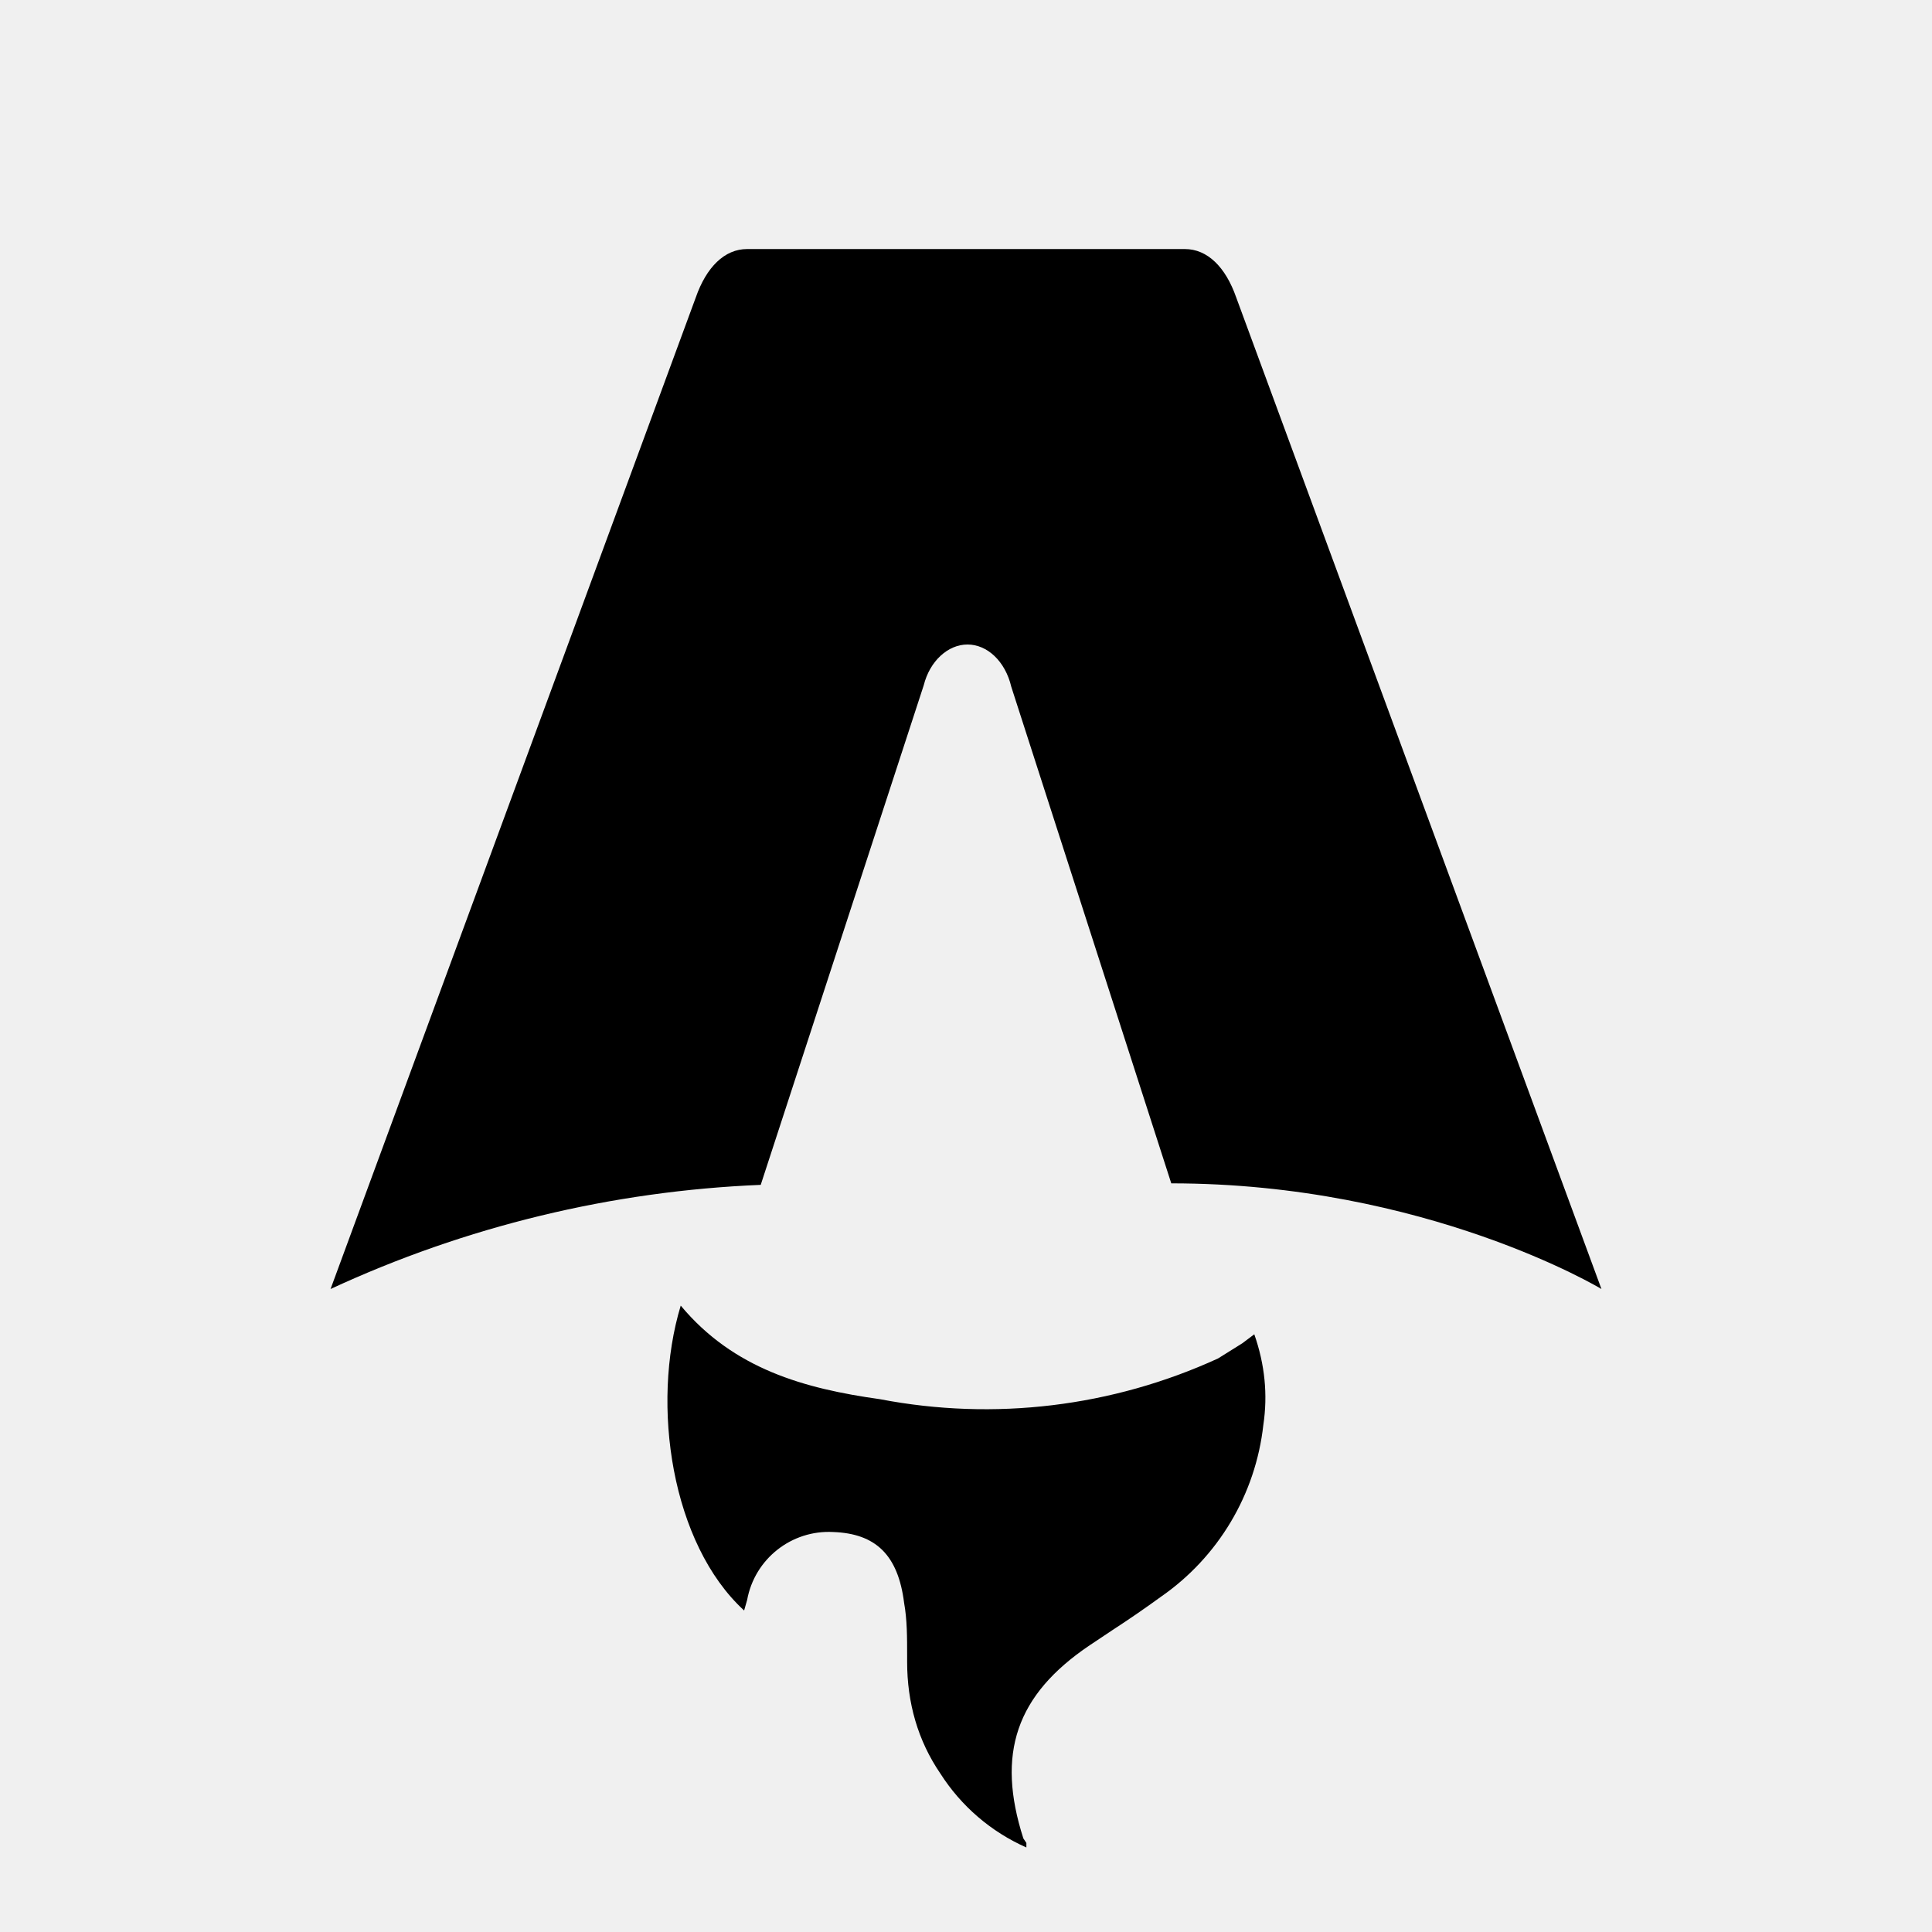
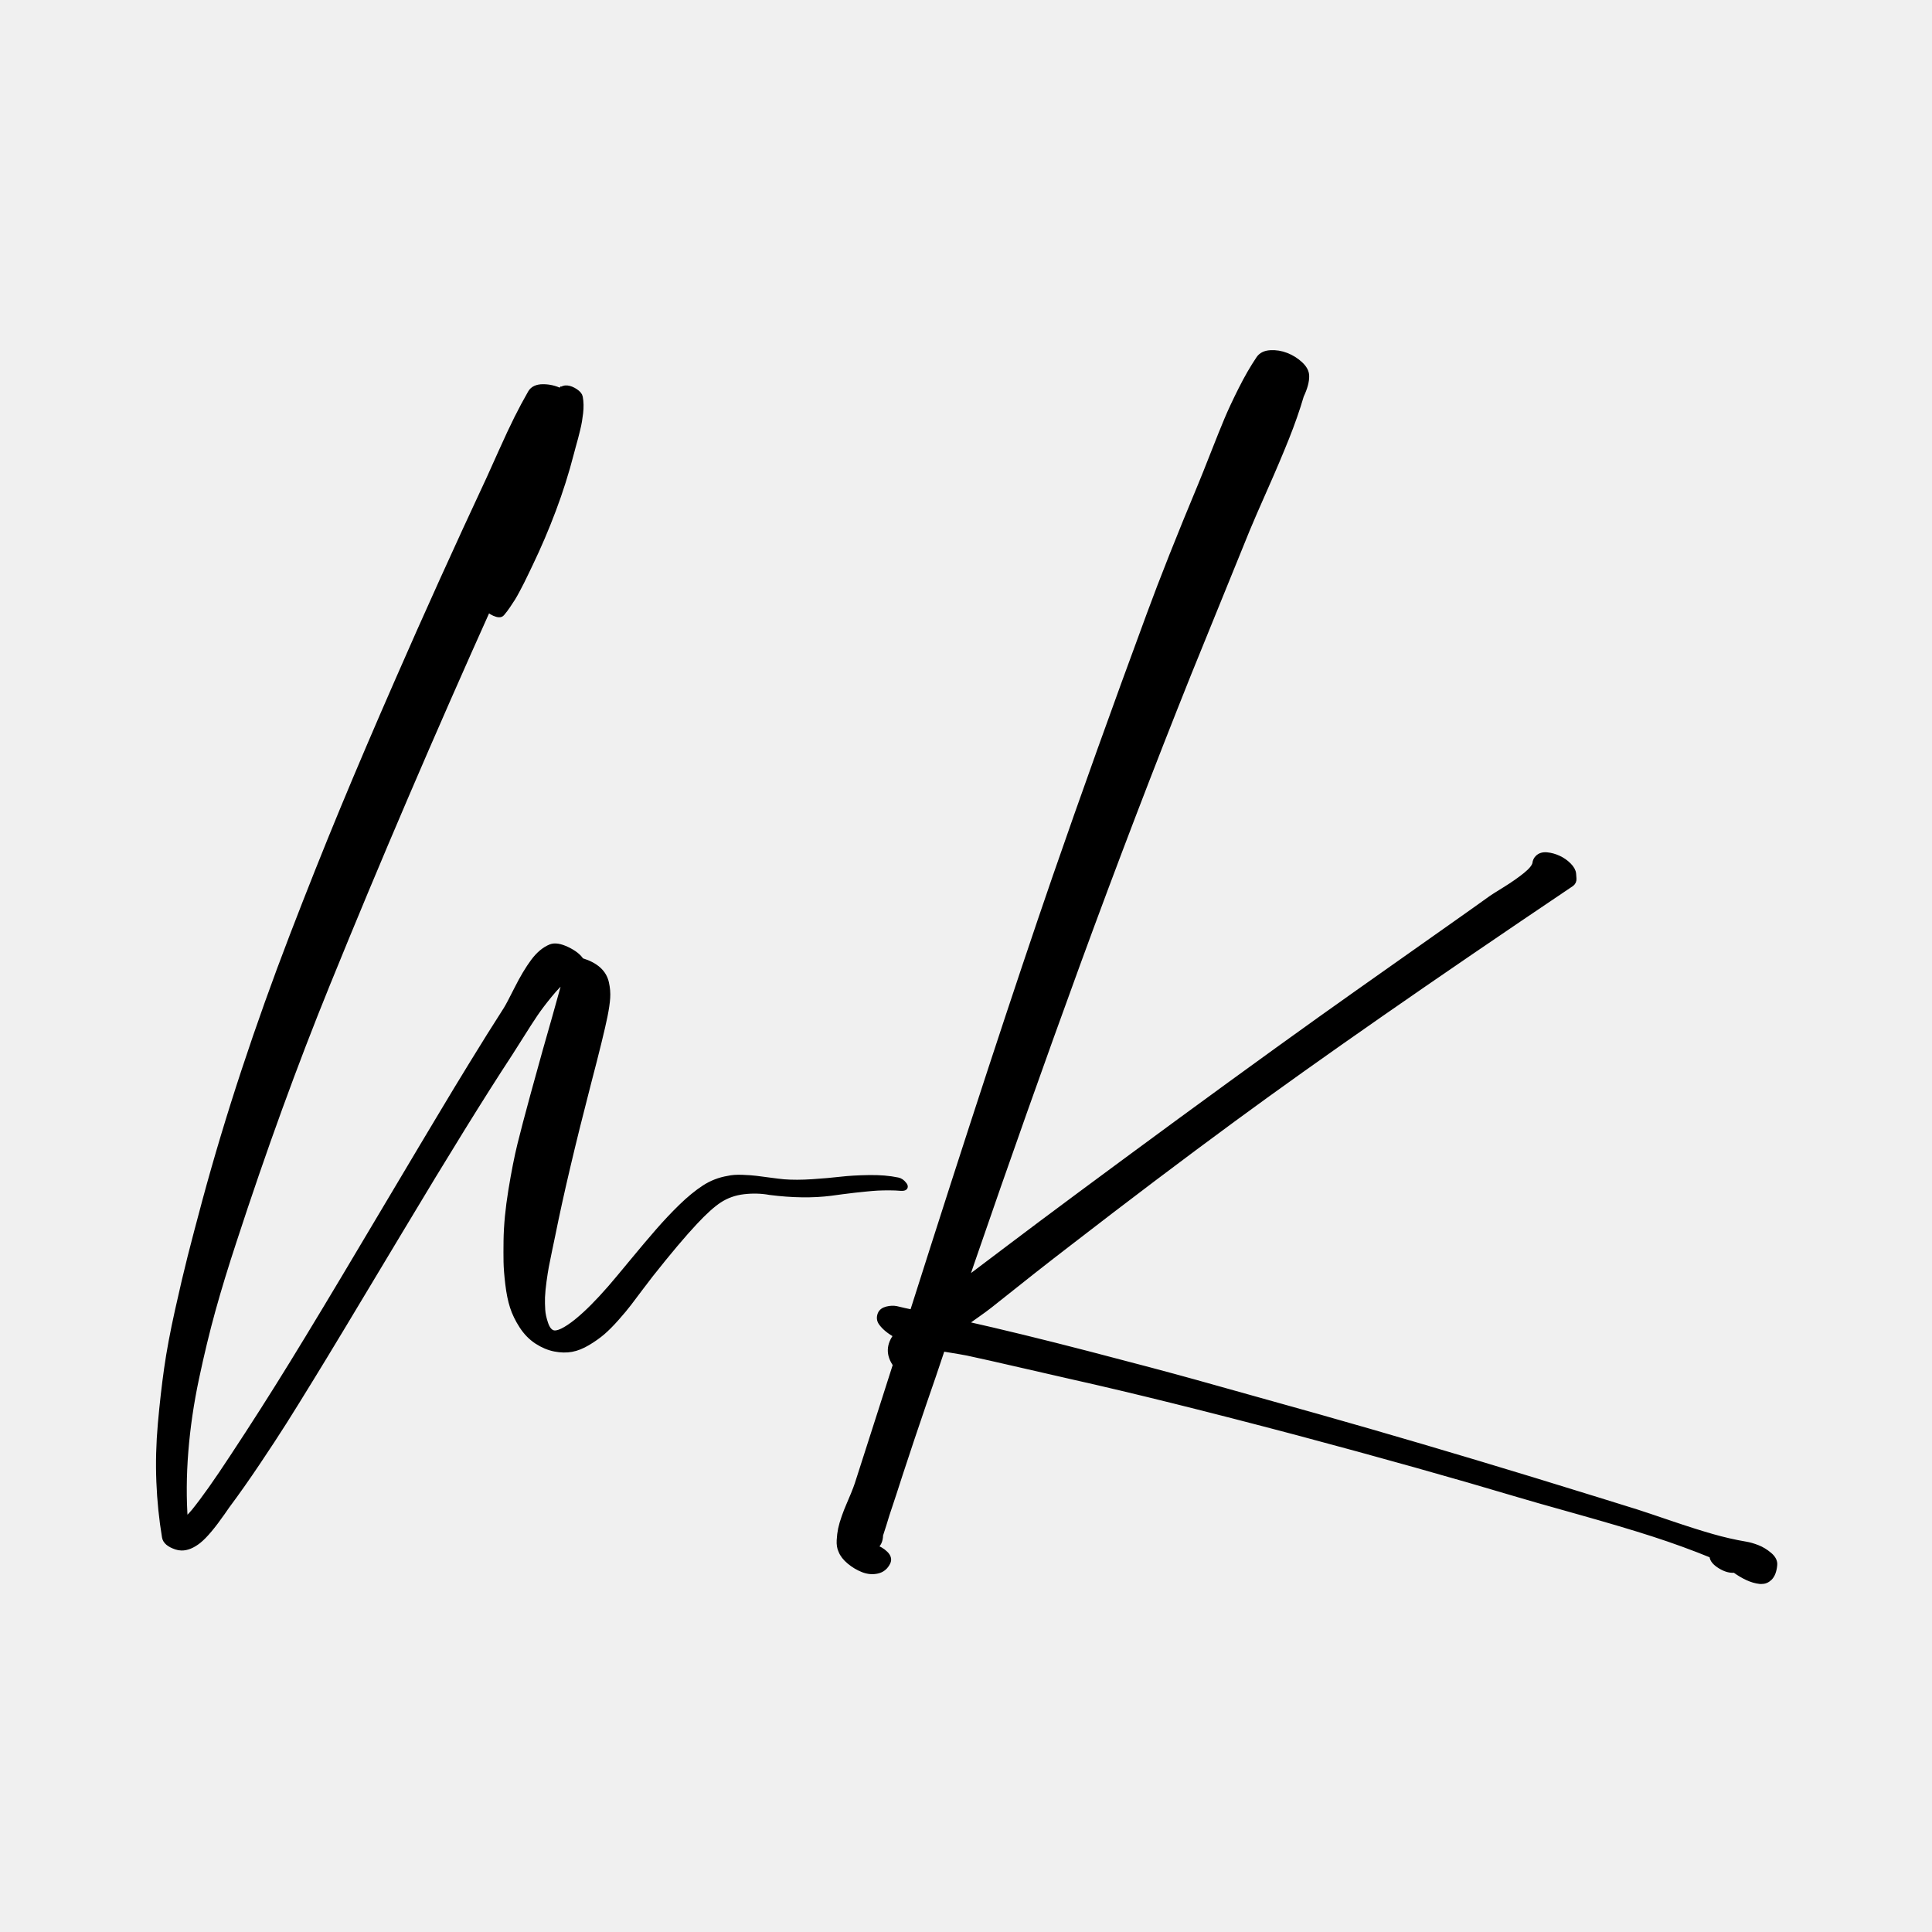
- <svg xmlns="http://www.w3.org/2000/svg" fill="none" viewBox="0 0 128 128">
-   <path d="M50.4 78.5a75.1 75.1 0 0 0-28.5 6.9l24.2-65.7c.7-2 1.9-3.2 3.4-3.2h29c1.5 0 2.7 1.2 3.4 3.2l24.2 65.7s-11.6-7-28.5-7L67 45.5c-.4-1.7-1.6-2.8-2.9-2.8-1.3 0-2.5 1.1-2.9 2.7L50.4 78.5Zm-1.1 28.2Zm-4.2-20.2c-2 6.6-.6 15.8 4.2 20.2a17.5 17.5 0 0 1 .2-.7 5.5 5.5 0 0 1 5.7-4.5c2.8.1 4.3 1.5 4.7 4.7.2 1.1.2 2.3.2 3.5v.4c0 2.7.7 5.2 2.2 7.4a13 13 0 0 0 5.7 4.9v-.3l-.2-.3c-1.8-5.6-.5-9.5 4.4-12.8l1.5-1a73 73 0 0 0 3.2-2.2 16 16 0 0 0 6.8-11.4c.3-2 .1-4-.6-6l-.8.6-1.6 1a37 37 0 0 1-22.4 2.7c-5-.7-9.7-2-13.2-6.2Z" />
-   <style>
-         path { fill: #000; }
-         @media (prefers-color-scheme: dark) {
-             path { fill: #FFF; }
-         }
-     </style>
+ <svg xmlns="http://www.w3.org/2000/svg" width="1000" height="1000" viewBox="0 0 1000 1000">
+   <path id="-WK" fill="#000000" fill-rule="evenodd" stroke="#000000" stroke-width="3" d="M 911.562 818.383 C 911.32 818.379 911.071 818.364 910.818 818.336 C 908.796 818.108 906.704 817.495 904.539 816.498 C 902.374 815.501 900.152 814.175 897.873 812.523 C 895.594 812.808 893.117 812.125 890.439 810.473 C 887.762 808.821 886.395 807.141 886.338 805.432 L 886.338 805.004 C 876.597 801.016 866.486 797.329 856.004 793.939 C 845.522 790.55 832.292 786.618 816.312 782.146 C 800.333 777.675 790.094 774.756 785.594 773.389 C 752.781 763.59 714.813 752.937 671.689 741.43 C 624.749 729.011 585.841 719.356 554.965 712.463 C 549.895 711.324 541.251 709.345 529.031 706.525 C 516.812 703.706 507.37 701.582 500.705 700.158 C 499.68 699.93 495.35 699.191 487.717 697.938 C 486.691 701.071 485.111 705.769 482.975 712.035 C 480.838 718.301 479.229 722.975 478.146 726.051 C 473.76 738.868 469.659 751.115 465.842 762.793 C 465.101 765.129 463.962 768.646 462.424 773.346 C 460.886 778.045 459.717 781.563 458.92 783.898 C 458.578 785.095 458.037 786.862 457.297 789.197 C 456.556 791.533 455.987 793.298 455.588 794.494 C 455.531 797.627 454.448 799.736 452.34 800.818 C 454.732 801.616 456.684 802.755 458.193 804.236 C 459.703 805.717 460.117 807.17 459.434 808.594 C 458.294 810.986 456.513 812.453 454.092 812.994 C 451.671 813.535 449.222 813.322 446.744 812.354 C 444.266 811.385 441.944 810.003 439.779 808.209 C 437.615 806.415 436.162 804.55 435.422 802.613 C 434.738 801.189 434.452 799.408 434.566 797.271 C 434.68 795.135 434.923 793.184 435.293 791.418 C 435.663 789.652 436.262 787.601 437.088 785.266 C 437.914 782.93 438.711 780.894 439.48 779.156 C 440.25 777.419 441.062 775.496 441.916 773.389 C 442.771 771.281 443.425 769.543 443.881 768.176 C 447.185 757.979 451.144 745.645 455.758 731.176 L 463.705 706.311 C 460.002 701.184 460.145 696.115 464.133 691.102 C 460.487 689.108 457.838 686.943 456.186 684.607 C 455.274 683.297 455.131 681.845 455.758 680.25 C 456.271 678.997 457.383 678.156 459.092 677.729 C 460.801 677.301 462.396 677.231 463.877 677.516 C 464.788 677.744 466.183 678.071 468.062 678.498 C 469.942 678.925 471.368 679.224 472.336 679.395 C 501.845 586.482 526.483 511.373 546.25 454.064 C 560.719 412.251 576.954 366.964 594.955 318.201 C 601.677 299.915 610.537 277.584 621.531 251.209 C 622.955 247.791 625.118 242.378 628.023 234.973 C 630.929 227.567 633.309 221.657 635.16 217.242 C 637.012 212.827 639.446 207.615 642.465 201.605 C 645.484 195.596 648.533 190.311 651.609 185.754 C 652.806 183.931 654.784 182.935 657.547 182.764 C 660.31 182.593 663.044 183.034 665.75 184.088 C 668.456 185.142 670.863 186.652 672.971 188.617 C 675.078 190.583 676.133 192.59 676.133 194.641 C 676.19 197.375 675.278 200.737 673.398 204.725 C 671.348 211.732 668.783 219.079 665.707 226.77 C 662.631 234.46 658.971 243.09 654.727 252.66 C 650.483 262.231 647.394 269.352 645.457 274.023 C 627.228 318.856 617.144 343.664 615.207 348.449 C 595.895 396.643 576.755 446.659 557.785 498.498 C 539.1 549.711 520.9 601.065 503.184 652.562 L 499.594 663.074 C 502.157 661.137 505.989 658.246 511.088 654.4 C 516.186 650.555 520.017 647.663 522.58 645.727 C 542.063 630.972 571.513 609.126 610.934 580.188 C 647.734 553.242 678.24 531.227 702.451 514.137 C 707.692 510.434 715.582 504.864 726.121 497.43 C 736.66 489.996 744.548 484.427 749.789 480.725 C 760.613 473.091 768.076 467.794 772.178 464.832 C 772.463 464.604 774.741 463.165 779.014 460.516 C 783.286 457.867 786.874 455.36 789.779 452.996 C 792.685 450.632 794.309 448.625 794.65 446.973 C 794.764 445.833 795.191 444.893 795.932 444.152 C 797.071 442.956 798.652 442.459 800.674 442.658 C 802.696 442.858 804.691 443.413 806.656 444.324 C 808.622 445.236 810.36 446.445 811.869 447.955 C 813.379 449.465 814.191 450.931 814.305 452.355 C 814.305 452.64 814.332 453.04 814.389 453.553 C 814.446 454.065 814.475 454.436 814.475 454.664 C 814.589 455.803 814.189 456.715 813.277 457.398 C 739.734 506.902 681.374 547.518 638.193 579.248 C 611.818 598.617 583.42 620.065 553 643.592 C 542.29 651.795 528.704 662.476 512.24 675.635 C 510.816 676.774 508.467 678.498 505.191 680.805 C 501.916 683.112 499.851 684.578 498.996 685.205 C 518.023 689.478 539.342 694.675 562.955 700.799 C 586.568 706.923 605.081 711.851 618.496 715.582 C 631.912 719.313 653.032 725.223 681.857 733.312 C 716.949 743.225 754.005 754.133 793.027 766.039 C 820.827 774.584 838.884 780.169 847.201 782.789 C 850.049 783.701 855.746 785.608 864.291 788.514 C 872.836 791.419 880.101 793.725 886.082 795.434 C 892.063 797.143 897.93 798.483 903.684 799.451 C 905.393 799.736 907.329 800.291 909.494 801.117 C 911.659 801.943 913.739 803.196 915.732 804.877 C 917.726 806.557 918.609 808.31 918.381 810.133 C 918.096 813.095 917.27 815.258 915.902 816.625 C 914.706 817.821 913.26 818.408 911.562 818.383 Z M 93.939 801.037 C 93.017 801.019 92.115 800.862 91.232 800.562 C 87.644 799.366 85.678 797.684 85.336 795.52 C 83.798 786.291 82.83 776.793 82.432 767.023 C 82.033 757.254 82.288 747.242 83.199 736.988 C 84.111 726.734 85.194 717.191 86.447 708.361 C 87.701 699.531 89.567 689.549 92.045 678.412 C 94.523 667.275 96.715 657.947 98.623 650.428 C 100.531 642.908 103.025 633.423 106.102 621.973 C 112.083 599.813 118.89 577.169 126.523 554.041 C 134.157 530.913 142.459 507.685 151.432 484.357 C 160.404 461.03 169.092 439.225 177.494 418.945 C 185.897 398.665 195.423 376.364 206.076 352.039 C 220.887 318.144 236.639 283.337 253.33 247.619 C 254.185 245.739 256.221 241.211 259.439 234.033 C 262.658 226.855 265.392 221.016 267.643 216.516 C 269.893 212.015 272.242 207.63 274.691 203.357 C 275.831 201.364 277.968 200.367 281.102 200.367 C 284.235 200.367 287.253 201.078 290.158 202.502 C 290.215 202.445 290.244 202.36 290.244 202.246 C 290.244 202.132 290.271 202.047 290.328 201.99 C 290.385 202.047 290.414 202.074 290.414 202.074 C 290.528 202.074 290.586 202.103 290.586 202.16 C 291.213 201.249 292.194 200.865 293.533 201.008 C 294.872 201.15 296.268 201.705 297.721 202.674 C 299.173 203.642 299.985 204.61 300.156 205.578 C 300.384 206.831 300.513 208.143 300.541 209.51 C 300.569 210.877 300.497 212.3 300.326 213.781 C 300.155 215.262 299.956 216.673 299.729 218.012 C 299.501 219.35 299.188 220.832 298.789 222.455 C 298.39 224.079 298.034 225.487 297.721 226.684 C 297.407 227.88 297.022 229.276 296.566 230.871 C 296.111 232.466 295.769 233.748 295.541 234.717 C 292.978 244.629 289.901 254.342 286.312 263.855 C 282.724 273.426 278.709 282.824 274.266 292.053 C 273.981 292.622 273.297 294.047 272.215 296.326 C 271.132 298.605 270.376 300.156 269.949 300.982 C 269.522 301.808 268.809 303.176 267.812 305.084 C 266.816 306.992 265.977 308.488 265.293 309.57 C 264.609 310.653 263.768 311.935 262.771 313.416 C 261.775 314.897 260.764 316.235 259.738 317.432 C 259.112 318.229 257.829 318.2 255.893 317.346 C 253.956 316.491 253.073 315.553 253.244 314.527 C 253.301 314.242 253.415 313.828 253.586 313.287 C 253.757 312.746 253.871 312.334 253.928 312.049 C 223.679 379.269 195.453 445.121 169.248 509.607 C 152.5 550.794 136.407 595.055 120.969 642.395 C 116.696 655.383 113.065 667.275 110.074 678.07 C 107.083 688.865 104.235 700.642 101.529 713.402 C 98.823 726.163 96.972 738.797 95.975 751.301 C 94.978 763.805 94.907 775.896 95.762 787.574 C 98.325 784.897 99.92 783.159 100.547 782.361 C 105.674 776.038 112.338 766.611 120.541 754.078 C 130.966 738.298 141.22 722.22 151.303 705.842 C 161.386 689.464 174.161 668.244 189.627 642.182 C 205.093 616.12 214.85 599.728 218.895 593.006 C 220.433 590.442 223.167 585.871 227.098 579.291 C 231.028 572.711 234.047 567.684 236.154 564.209 C 238.262 560.734 240.953 556.32 244.229 550.965 C 247.504 545.61 250.58 540.639 253.457 536.053 C 256.334 531.467 259.197 526.953 262.045 522.51 C 262.956 521.086 264.837 517.539 267.686 511.871 C 270.534 506.203 273.339 501.503 276.102 497.771 C 278.864 494.04 281.87 491.521 285.117 490.211 C 287.168 489.413 289.973 489.869 293.533 491.578 C 297.094 493.287 299.53 495.222 300.84 497.387 L 301.096 497.387 C 304.742 498.526 307.604 500.036 309.684 501.916 C 311.763 503.796 313.101 506.075 313.699 508.752 C 314.297 511.429 314.511 514.021 314.34 516.527 C 314.169 519.034 313.713 522.139 312.973 525.842 C 311.605 532.564 308.786 544.071 304.514 560.363 C 296.367 591.809 290.186 618.042 285.971 639.062 C 285.686 640.43 285.145 643.007 284.348 646.795 C 283.55 650.583 282.966 653.475 282.596 655.469 C 282.225 657.463 281.828 659.998 281.4 663.074 C 280.973 666.15 280.702 668.97 280.588 671.533 C 280.531 673.641 280.574 675.806 280.717 678.027 C 280.859 680.249 281.385 682.671 282.297 685.291 C 283.208 687.911 284.491 689.478 286.143 689.99 C 288.592 690.731 292.779 688.736 298.703 684.008 C 298.817 683.894 298.917 683.794 299.002 683.709 C 299.087 683.624 299.187 683.553 299.301 683.496 C 304.086 679.565 309.613 674.012 315.879 666.834 C 318.442 663.872 322.202 659.385 327.158 653.375 C 332.114 647.365 336.614 642.039 340.658 637.396 C 344.703 632.754 348.719 628.495 352.707 624.621 C 356.809 620.633 360.753 617.402 364.541 614.924 C 368.329 612.446 372.474 610.836 376.975 610.096 C 378.854 609.64 381.262 609.468 384.195 609.582 C 387.129 609.696 389.522 609.868 391.373 610.096 C 393.224 610.324 395.617 610.636 398.551 611.035 C 401.485 611.434 403.863 611.72 405.686 611.891 C 410.015 612.232 414.957 612.218 420.512 611.848 C 426.066 611.477 430.95 611.049 435.166 610.564 C 439.382 610.08 444.266 609.796 449.82 609.711 C 455.375 609.625 460.315 610.038 464.645 610.949 C 465.841 611.177 466.895 611.89 467.807 613.086 C 468.775 614.225 468.52 614.824 467.039 614.881 C 466.868 614.881 466.667 614.881 466.439 614.881 C 464.446 614.71 462.353 614.625 460.16 614.625 C 457.967 614.625 456.016 614.667 454.307 614.752 C 452.598 614.837 450.503 615.009 448.025 615.266 C 445.547 615.522 443.639 615.721 442.301 615.863 C 440.962 616.006 438.868 616.263 436.02 616.633 C 433.171 617.003 431.178 617.272 430.039 617.443 C 420.64 618.64 410.129 618.497 398.508 617.016 C 394.178 616.218 389.665 616.092 384.965 616.633 C 380.265 617.174 376.035 618.668 372.275 621.117 C 368.857 623.339 364.671 627.101 359.715 632.398 C 353.619 638.893 345.957 647.978 336.729 659.656 C 335.646 661.023 333.894 663.317 331.473 666.535 C 329.052 669.754 327.044 672.416 325.449 674.523 C 323.854 676.631 321.716 679.196 319.039 682.215 C 316.362 685.234 313.942 687.668 311.777 689.52 C 309.613 691.371 307.077 693.167 304.172 694.904 C 301.267 696.642 298.489 697.752 295.84 698.236 C 293.191 698.721 290.316 698.663 287.211 698.064 C 284.106 697.466 281.016 696.172 277.939 694.178 C 274.92 692.184 272.341 689.535 270.205 686.23 C 268.069 682.926 266.474 679.637 265.42 676.361 C 264.366 673.086 263.569 669.154 263.027 664.568 C 262.486 659.983 262.188 656.181 262.131 653.162 C 262.074 650.143 262.074 646.468 262.131 642.139 C 262.245 634.277 263.071 625.633 264.609 616.205 C 266.147 606.777 267.714 598.831 269.309 592.365 C 270.904 585.9 273.124 577.454 275.973 567.029 C 276.599 564.808 277.055 563.155 277.34 562.072 C 280.587 550.166 283.92 538.29 287.338 526.441 C 289.275 519.605 290.528 515.104 291.098 512.939 C 292.123 509.294 292.722 507.044 292.893 506.189 C 290.272 508.297 287.424 511.23 284.348 514.99 C 281.271 518.75 278.765 522.068 276.828 524.945 C 274.891 527.822 272.414 531.667 269.395 536.48 C 266.375 541.294 264.465 544.3 263.668 545.496 C 249.825 566.574 230.956 597.064 207.059 636.969 C 183.161 676.874 167.994 702.038 161.557 712.463 C 155.689 722.033 150.877 729.795 147.117 735.748 C 143.357 741.701 138.713 748.794 133.188 757.025 C 127.662 765.257 122.392 772.733 117.379 779.455 C 116.923 780.082 116.155 781.194 115.072 782.789 C 110.059 789.967 105.958 794.837 102.768 797.4 C 99.649 799.878 96.706 801.091 93.939 801.037 Z M 809.52 454.92 C 809.561 454.755 809.612 454.518 809.668 454.248 C 809.963 453.864 810.056 453.432 809.945 452.953 C 809.888 453.181 809.818 453.51 809.732 453.938 C 809.709 454.055 809.689 454.146 809.668 454.248 C 809.507 454.457 809.287 454.653 809.006 454.834 C 809.063 454.834 809.148 454.834 809.262 454.834 C 809.376 454.834 809.463 454.863 809.52 454.92 Z" />
</svg>
